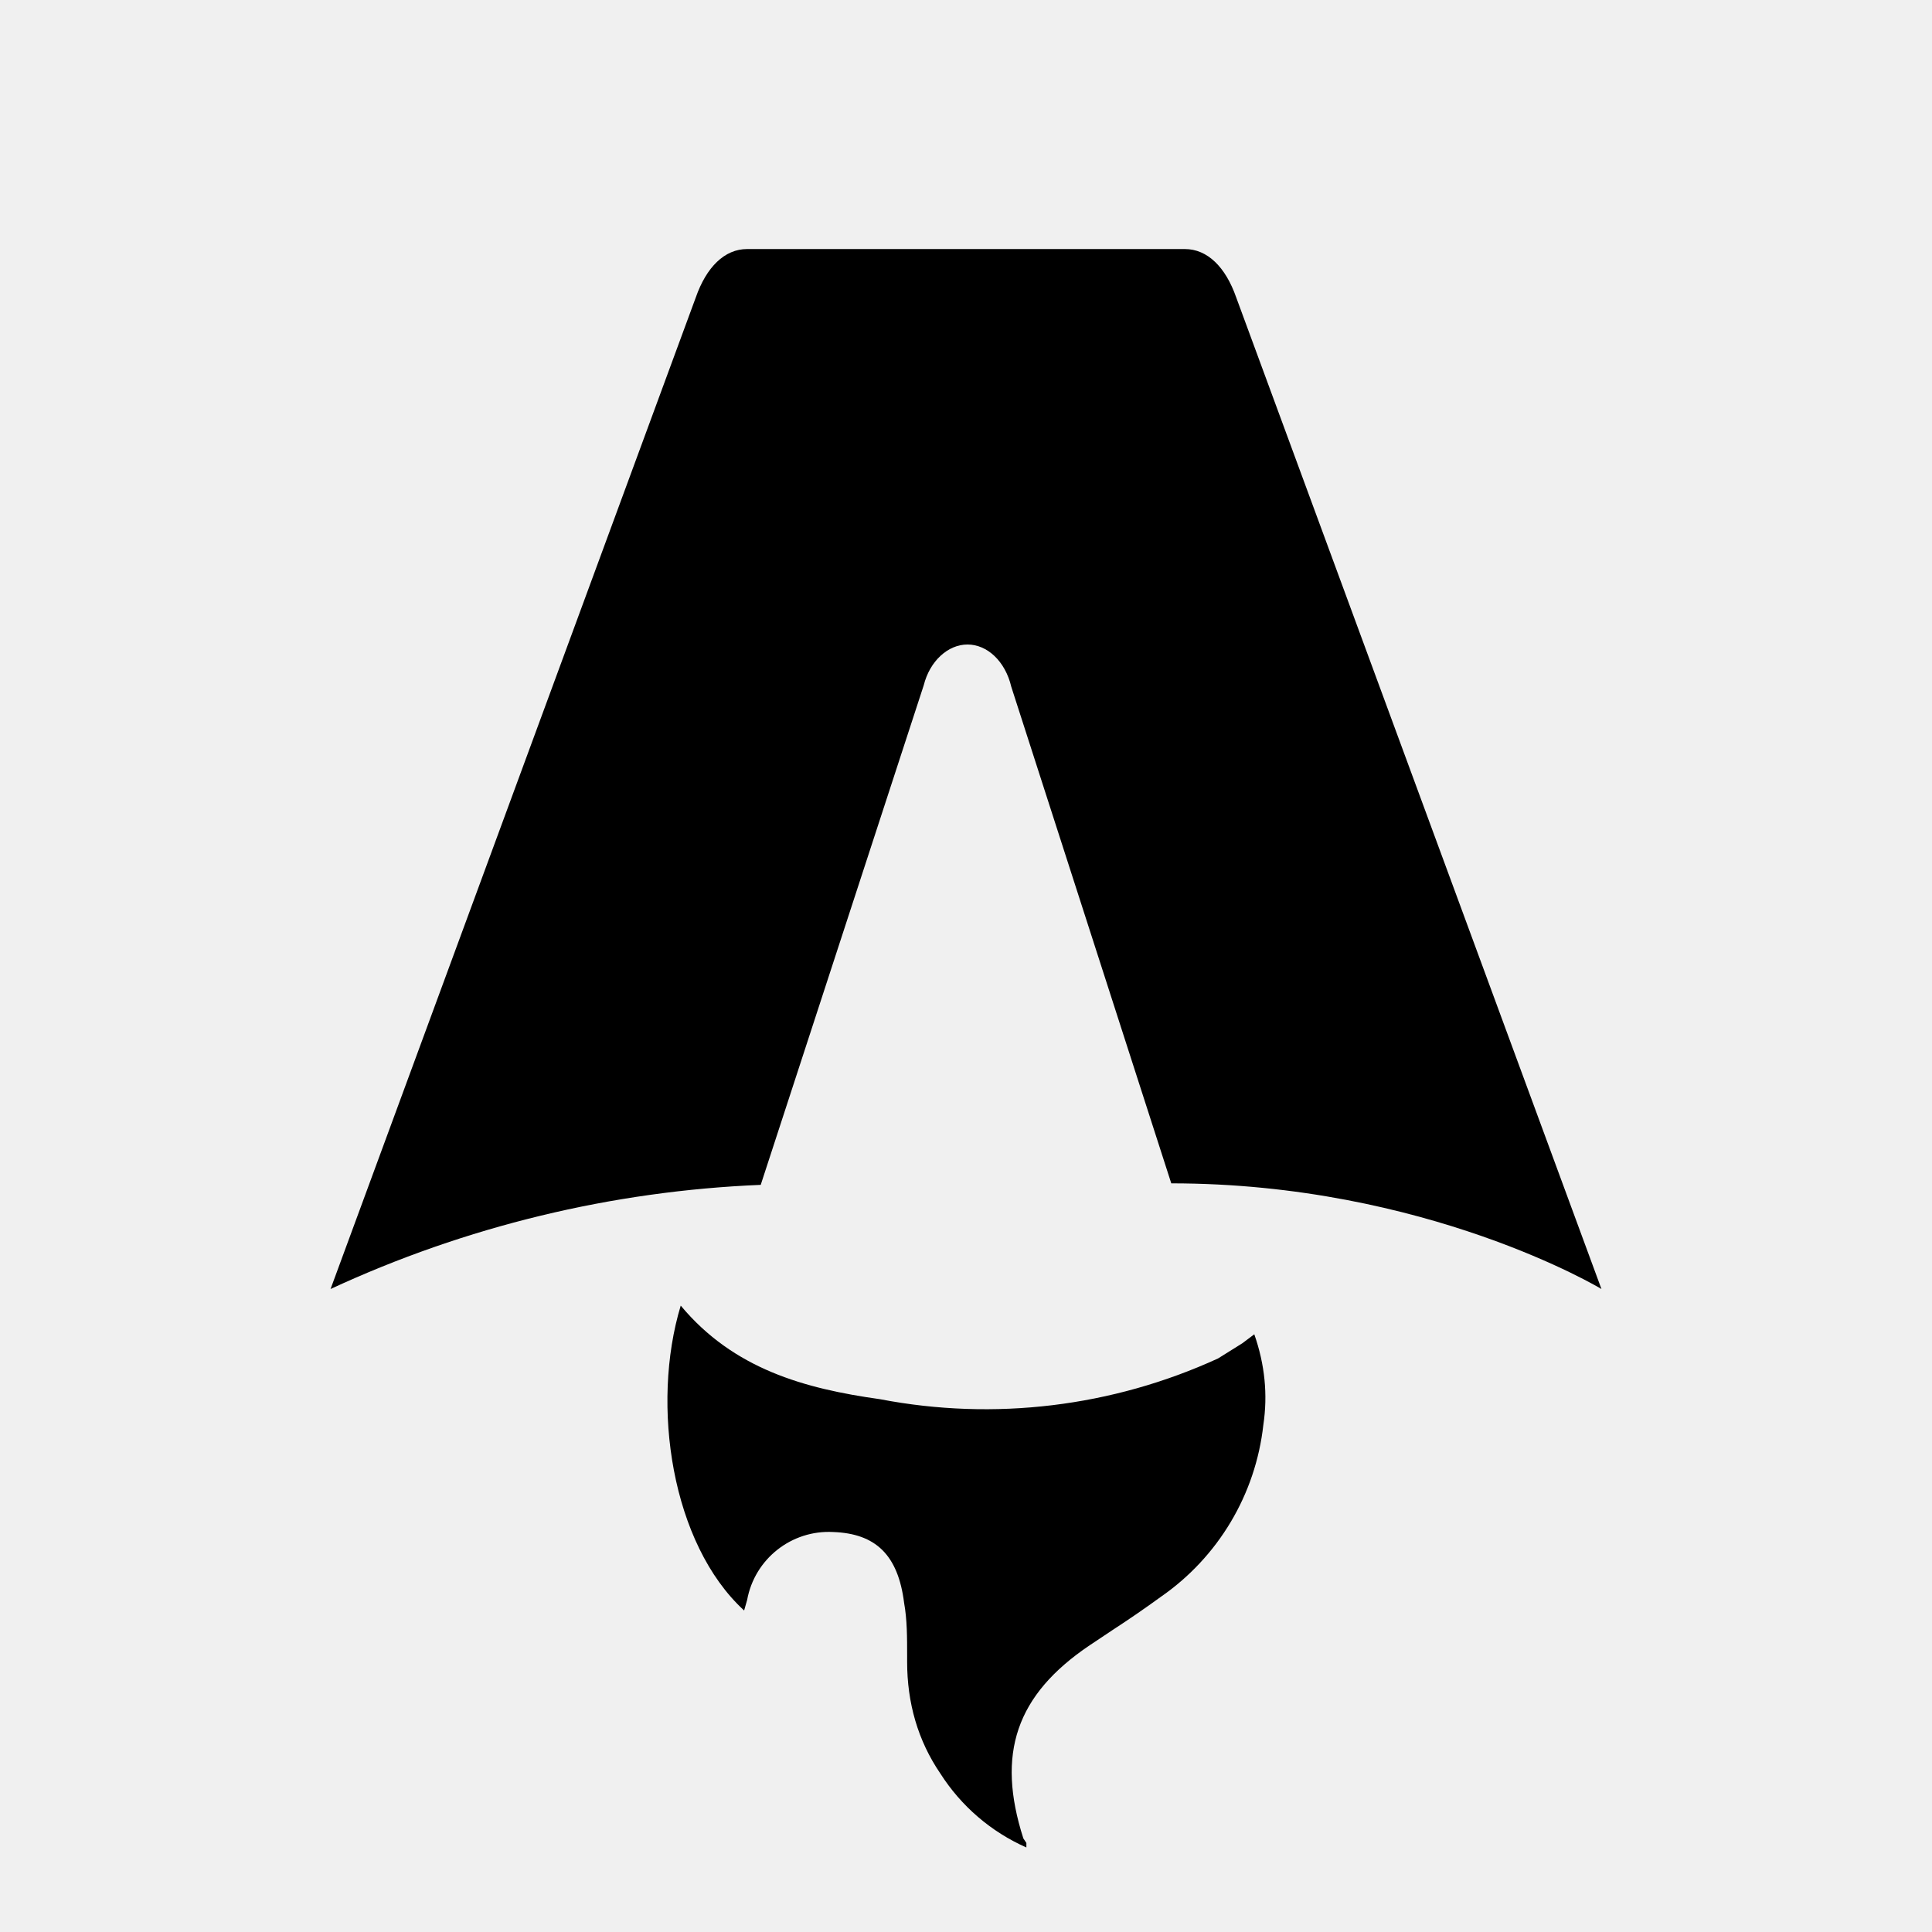
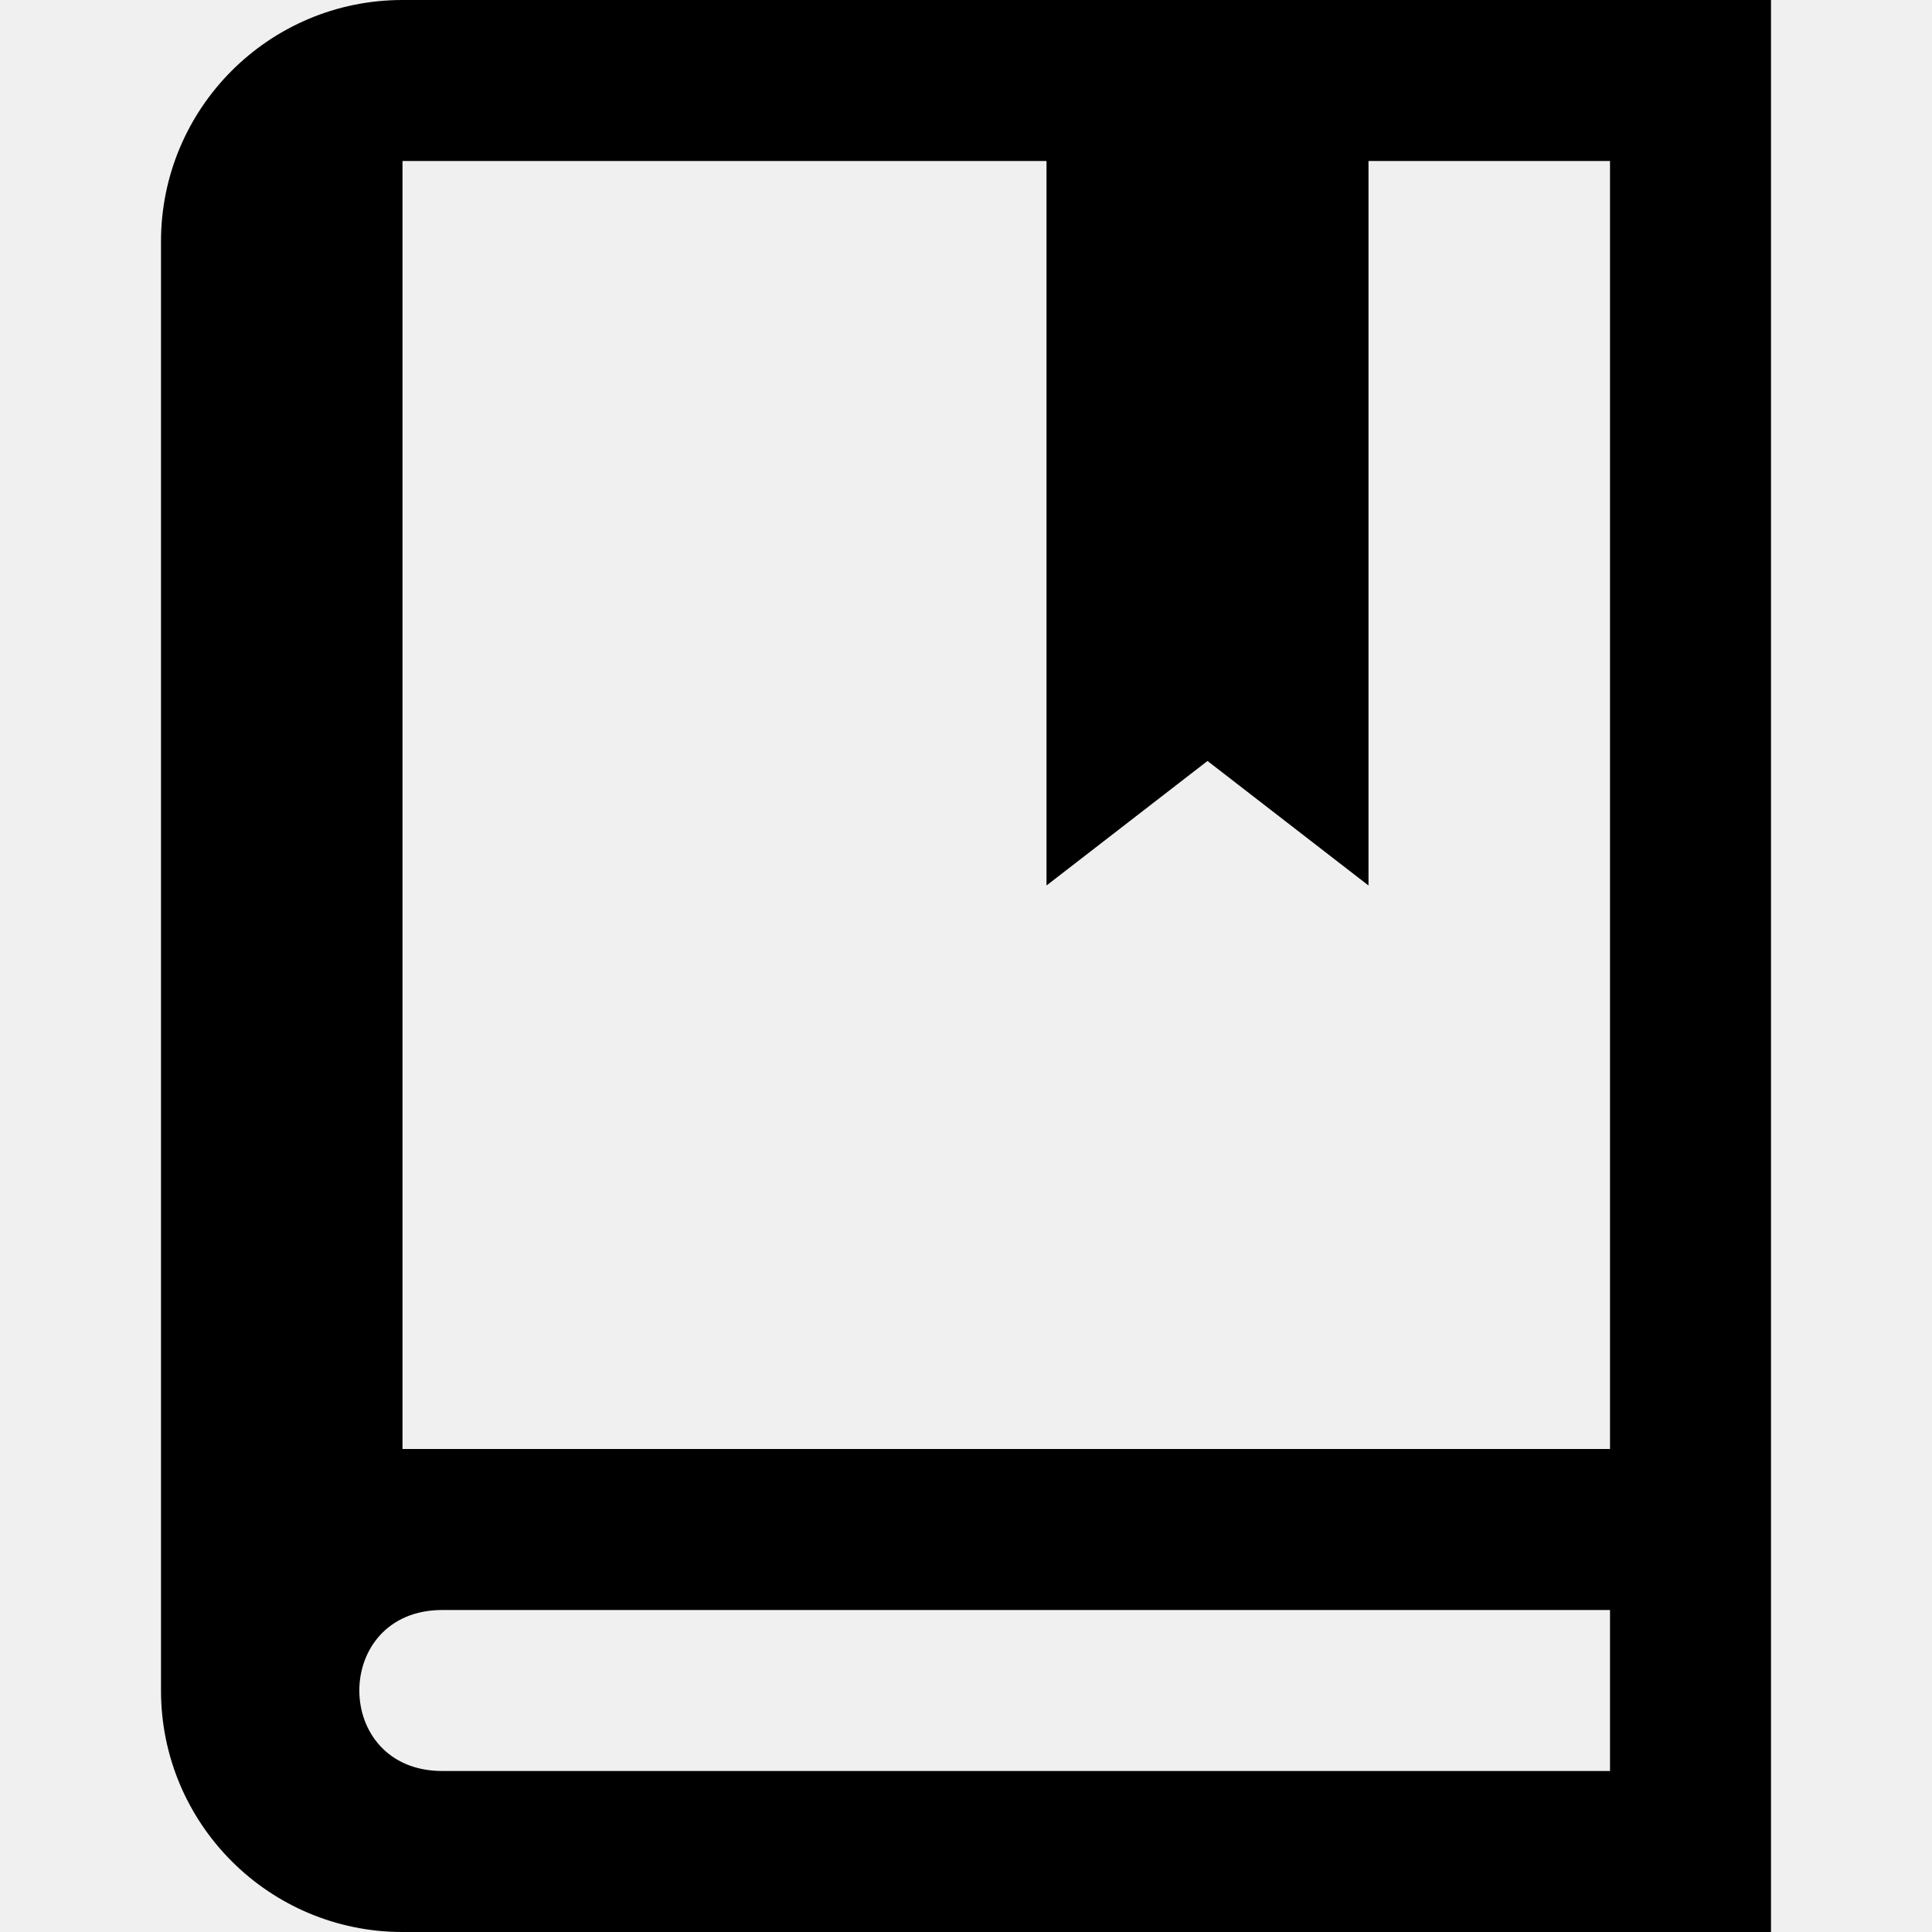
- <svg xmlns="http://www.w3.org/2000/svg" fill="none" viewBox="0 0 128 128">
-   <path d="M50.4 78.5a75.1 75.1 0 0 0-28.5 6.9l24.2-65.7c.7-2 1.9-3.2 3.4-3.2h29c1.5 0 2.7 1.2 3.4 3.2l24.2 65.7s-11.6-7-28.5-7L67 45.5c-.4-1.7-1.6-2.8-2.9-2.8-1.3 0-2.5 1.1-2.9 2.7L50.4 78.5Zm-1.1 28.2Zm-4.2-20.2c-2 6.6-.6 15.8 4.2 20.2a17.5 17.5 0 0 1 .2-.7 5.5 5.5 0 0 1 5.7-4.5c2.8.1 4.3 1.5 4.7 4.7.2 1.1.2 2.3.2 3.5v.4c0 2.7.7 5.2 2.2 7.4a13 13 0 0 0 5.7 4.9v-.3l-.2-.3c-1.8-5.6-.5-9.5 4.4-12.8l1.5-1a73 73 0 0 0 3.2-2.2 16 16 0 0 0 6.8-11.4c.3-2 .1-4-.6-6l-.8.6-1.6 1a37 37 0 0 1-22.4 2.7c-5-.7-9.7-2-13.2-6.2Z" />
-   <style>
-         path { fill: #000; }
-         @media (prefers-color-scheme: dark) {
-             path { fill: #FFF; }
-         }
-     </style>
+ <svg xmlns="http://www.w3.org/2000/svg" width="24" height="24" fill-rule="evenodd" clip-rule="evenodd">
+   <path d="M22 24h-17c-1.657 0-3-1.343-3-3v-18c0-1.657 1.343-3 3-3h17v24zm-2-4h-14.505c-1.375 0-1.375 2 0 2h14.505v-2zm0-18h-3v9l-2-1.547-2 1.547v-9h-8v16h15v-16z" />
</svg>
